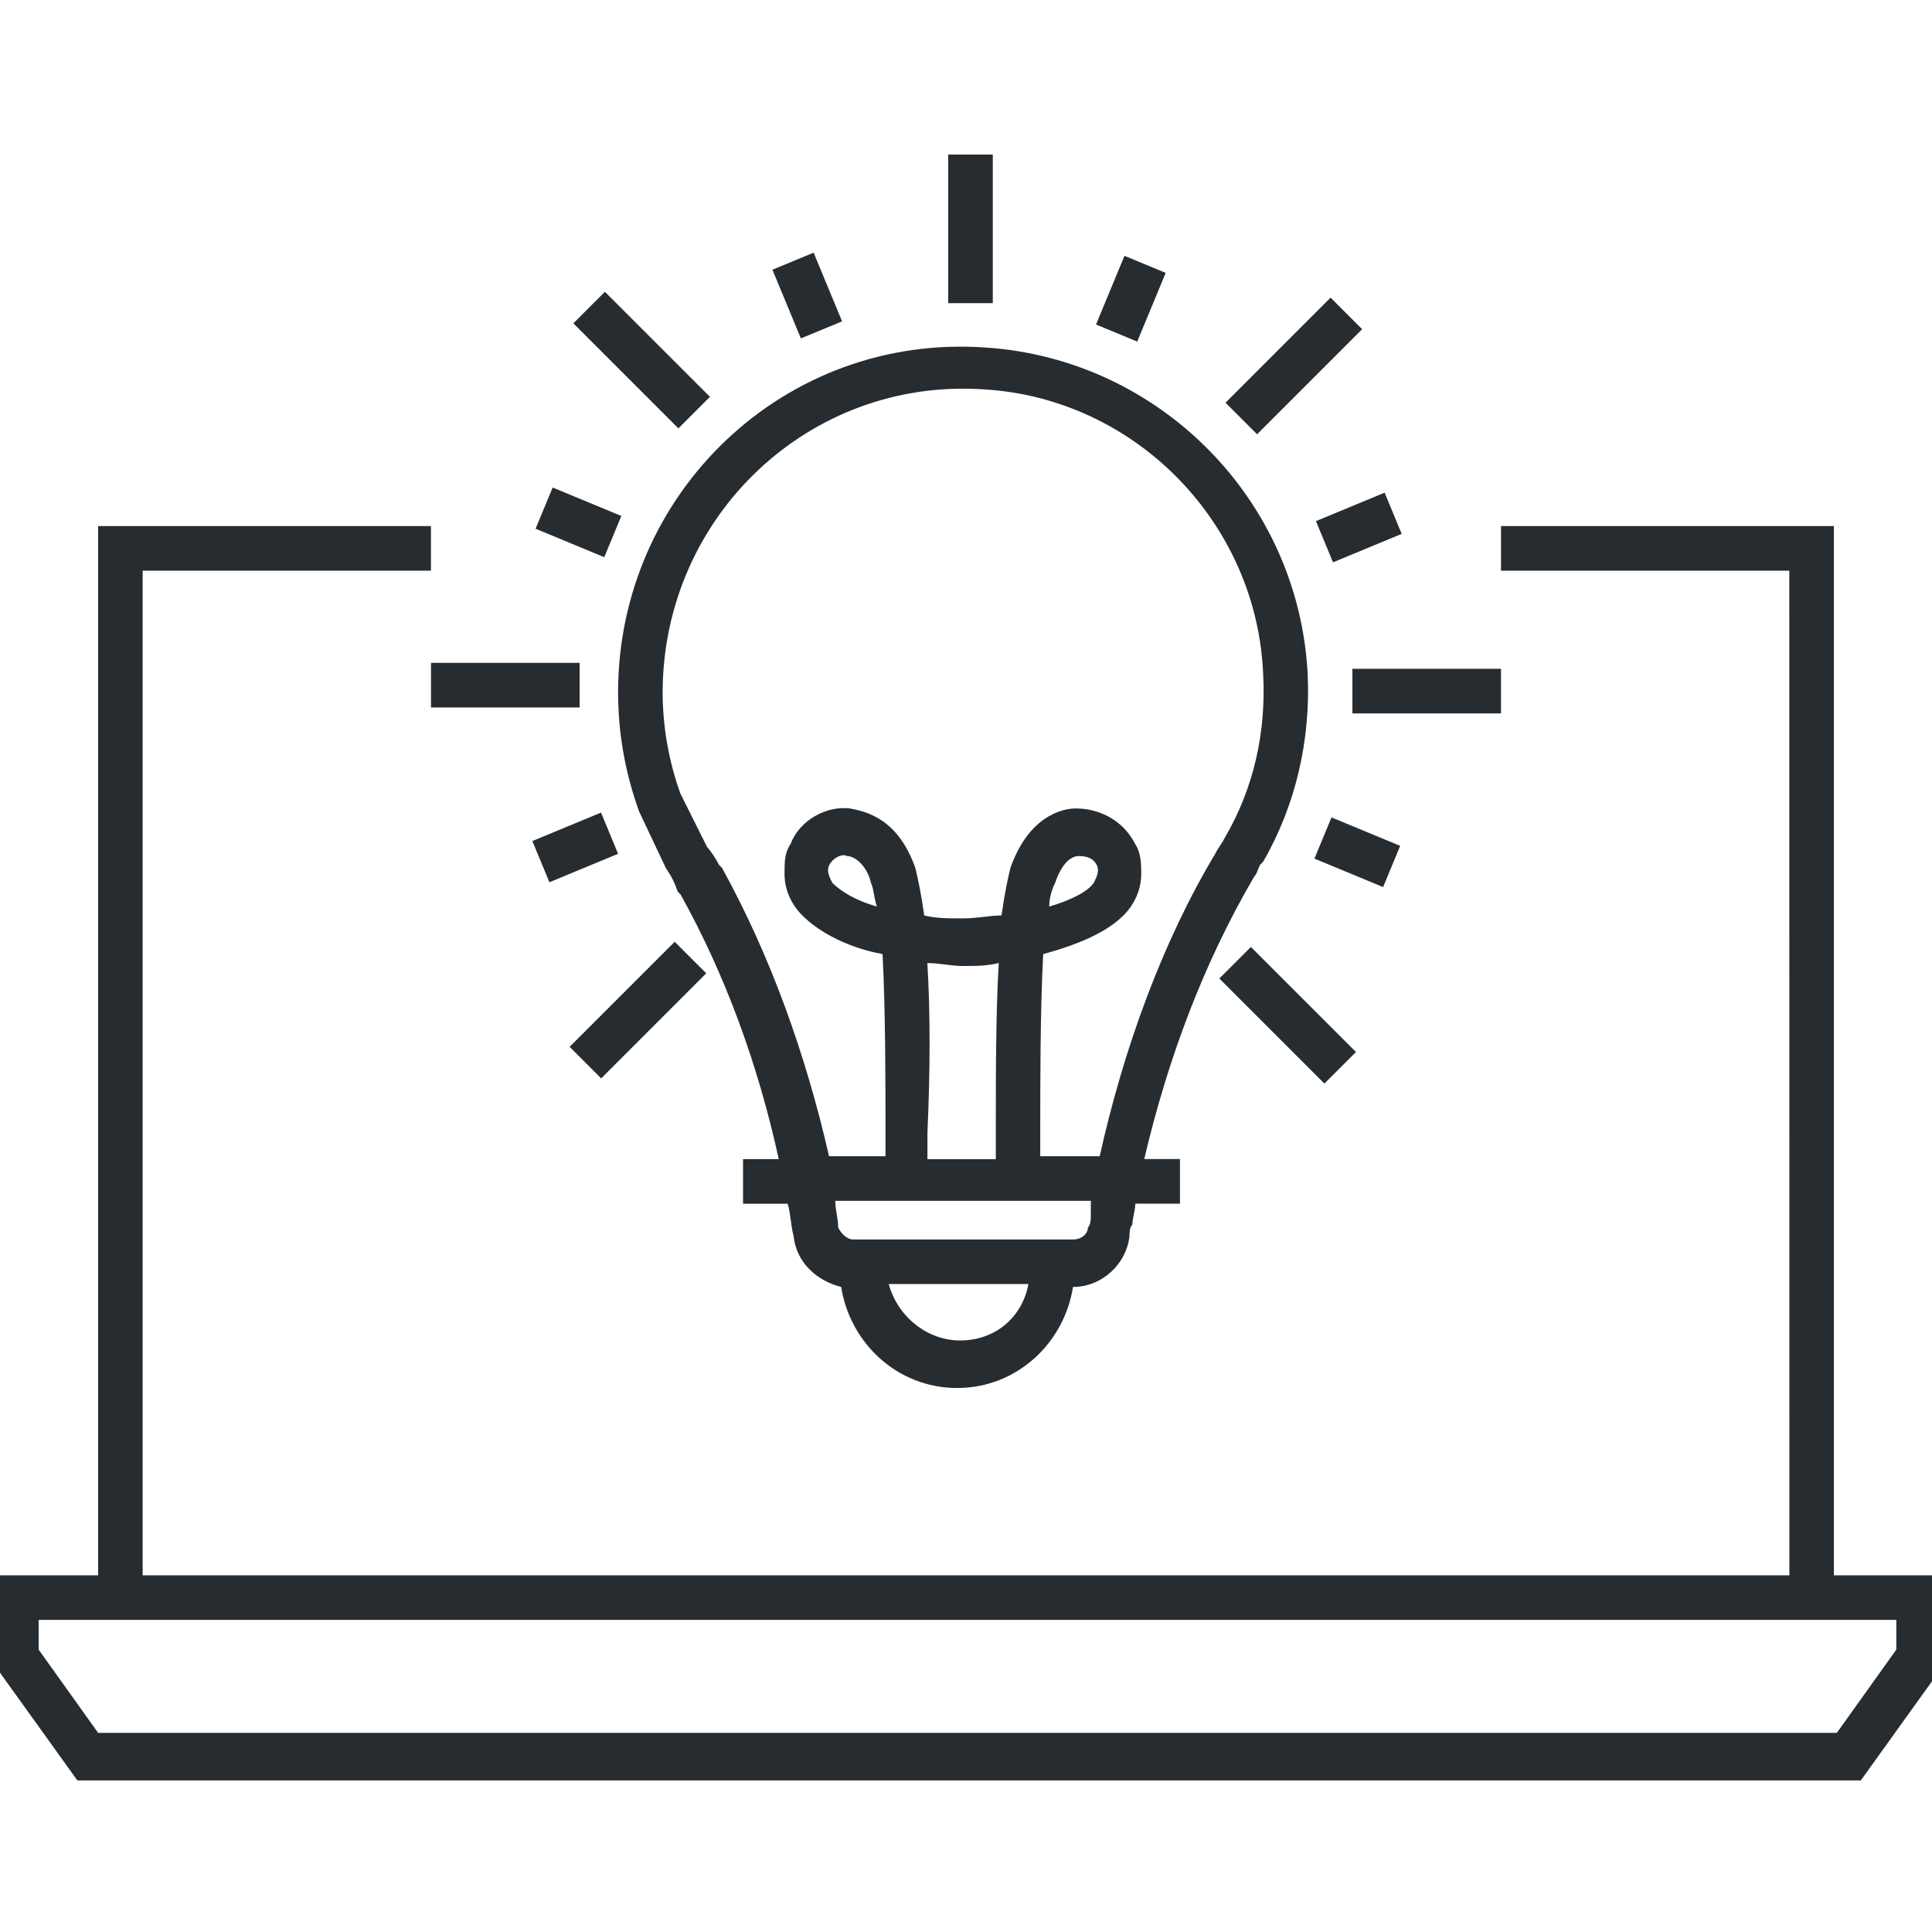
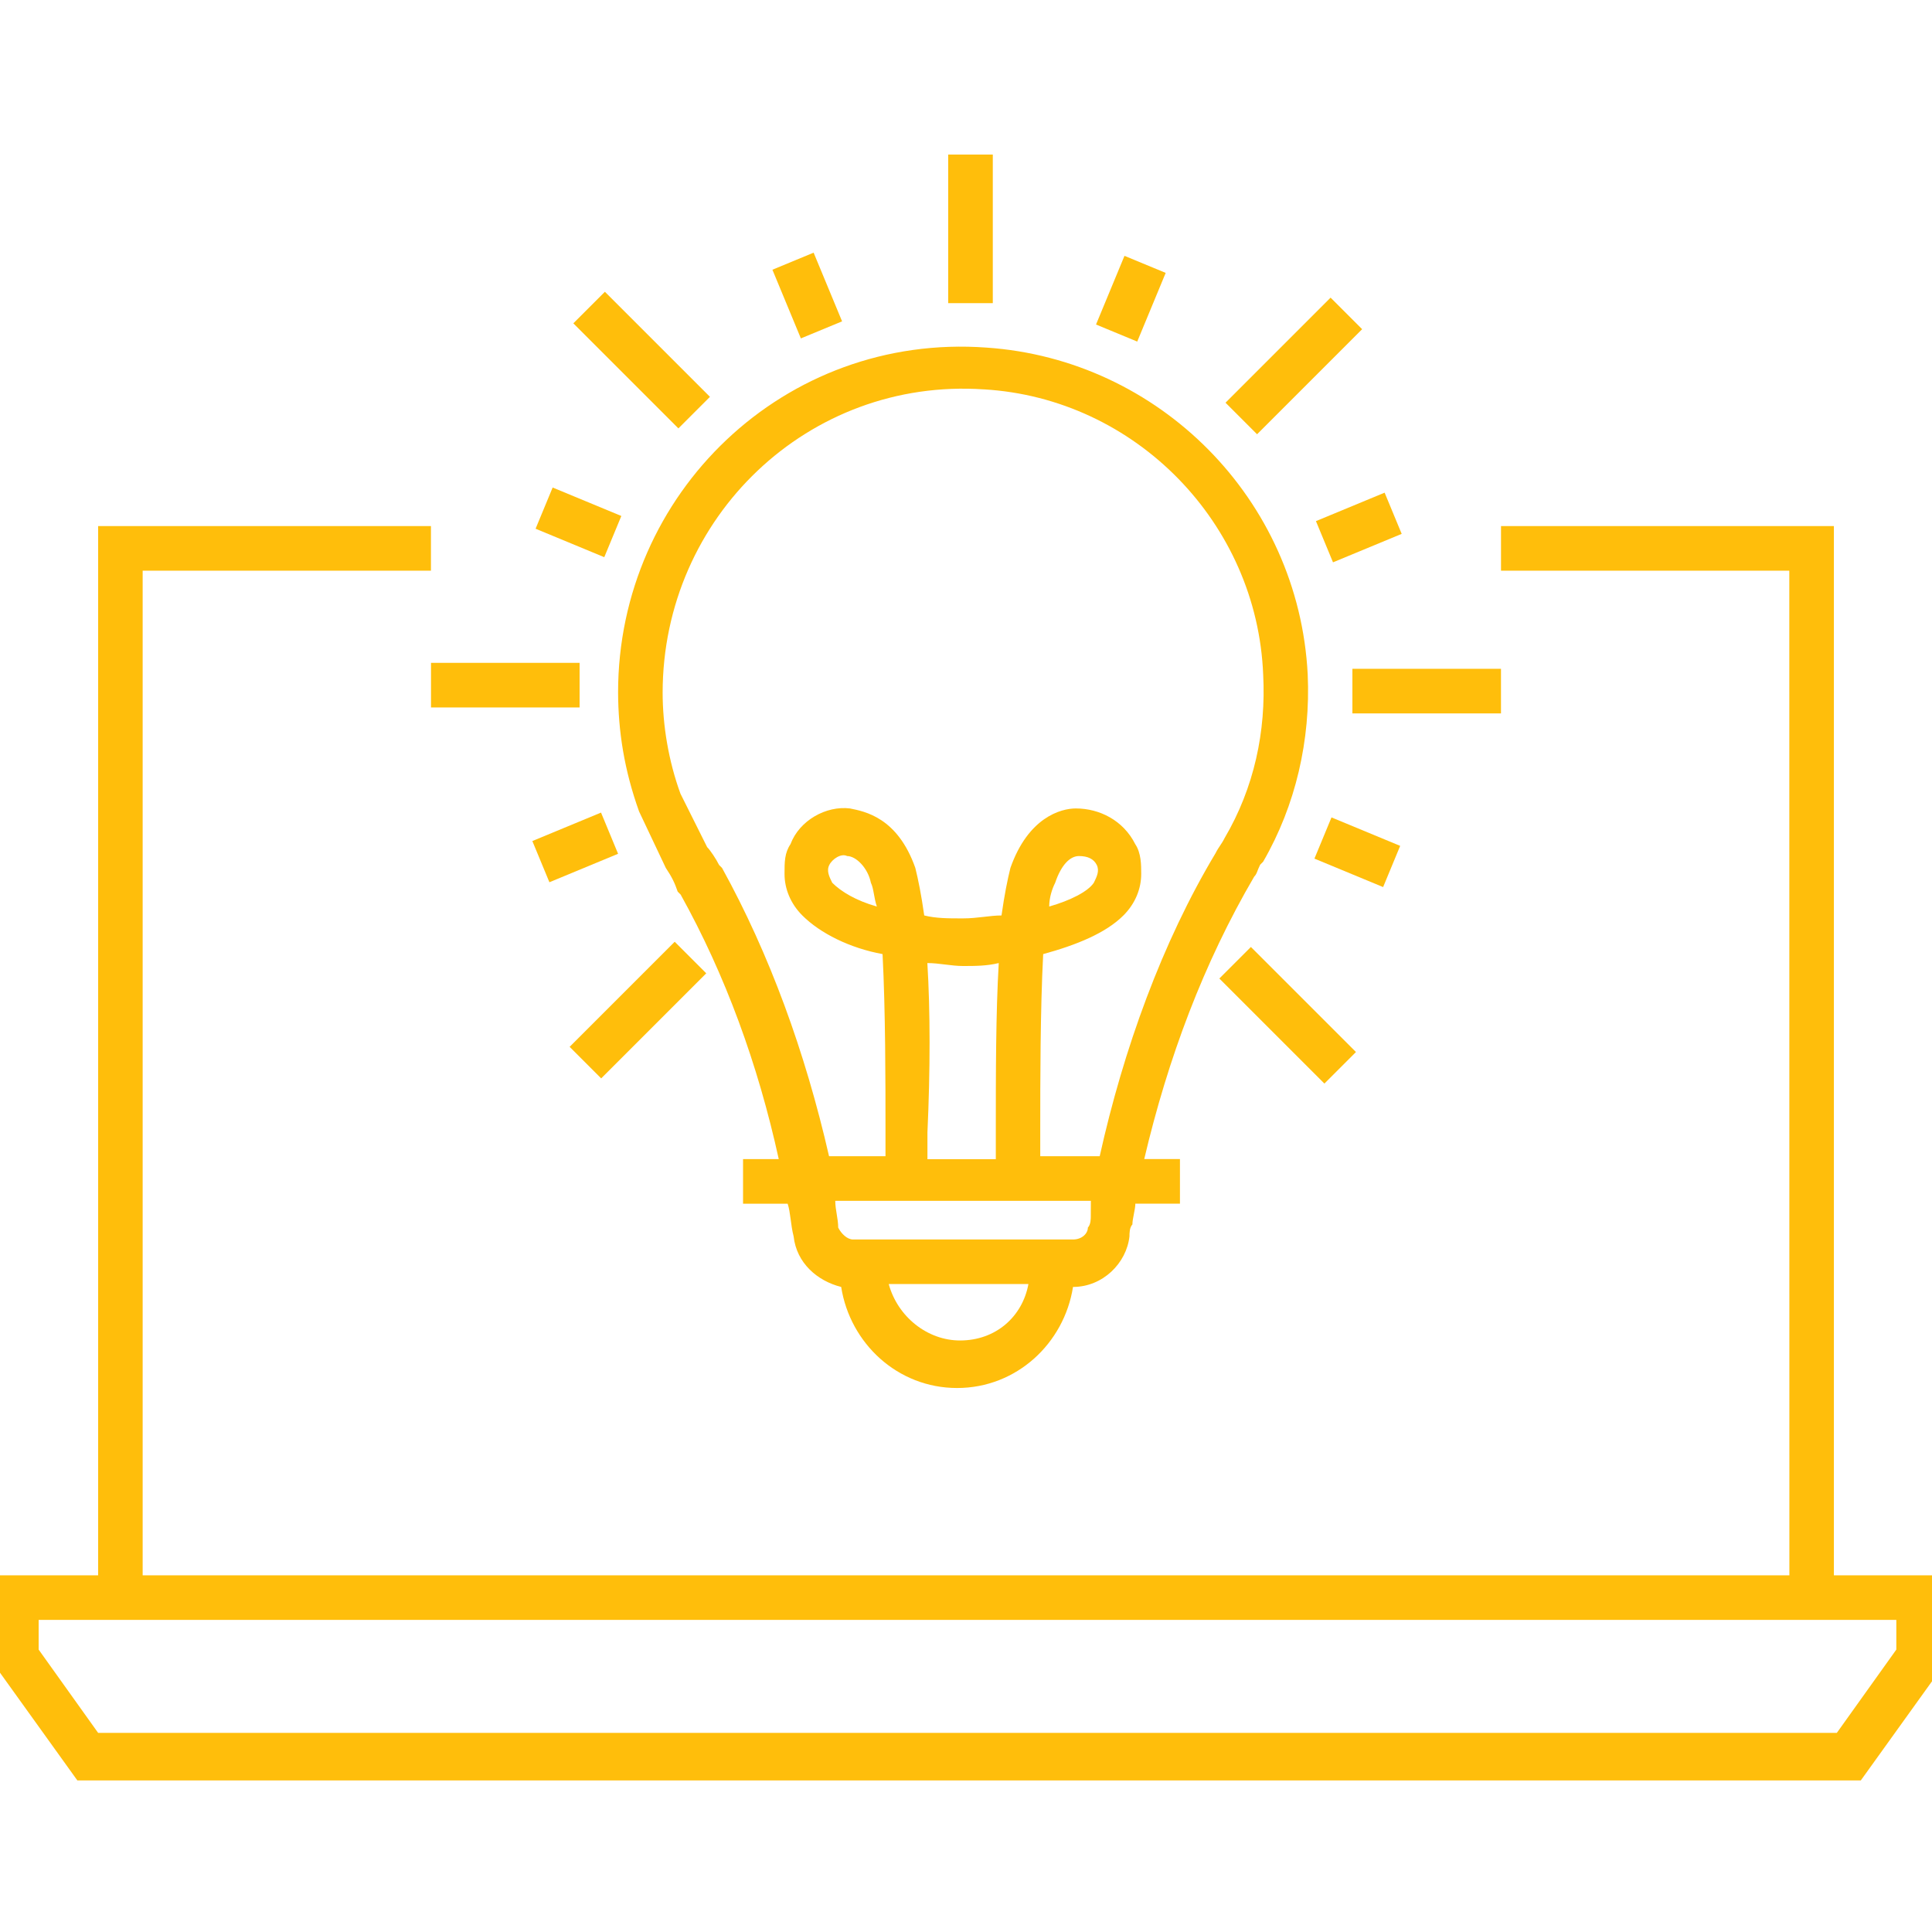
- <svg xmlns="http://www.w3.org/2000/svg" fill="#272C31" width="100pt" height="100pt" version="1.1" viewBox="0 0 100 100">
+ <svg xmlns="http://www.w3.org/2000/svg" fill="#FFBE0B" width="100pt" height="100pt" version="1.1" viewBox="0 0 100 100">
  <g>
    <path d="m94.922 81.539v-54.309h-17.23v2.309h14.922l0.004 52h-85.234v-52h14.922v-2.309h-17.227v54.309h-5.383v4.617l4.309 6h92.309l4.309-6v-4.617zm3.231 3.844l-3.078 4.309h-89.996l-3.078-4.309v-1.539h96.152z" />
    <path d="m33.078 42l1.383 2.922c0.309 0.461 0.461 0.77 0.617 1.23l0.152 0.152c2.309 4.152 4 8.77 5.078 13.691h-1.848v2.309h2.309c0.152 0.461 0.152 1.078 0.309 1.691 0.152 1.383 1.23 2.309 2.461 2.617 0.461 2.922 2.922 5.231 6 5.231 3.078 0 5.539-2.309 6-5.231 1.539 0 2.769-1.23 2.922-2.617 0-0.152 0-0.461 0.152-0.617 0-0.309 0.152-0.77 0.152-1.078h2.309v-2.309h-1.848c1.23-5.231 3.078-10.152 5.691-14.617 0.152-0.152 0.152-0.309 0.309-0.617l0.152-0.152c1.691-2.922 2.461-6.309 2.309-9.691-0.461-9.078-7.691-16.309-16.617-16.922-10.461-0.77-19.078 7.539-19.078 17.848 0.008 2.008 0.316 4.008 1.086 6.16zm16.613 27.383c-1.691 0-3.231-1.23-3.691-2.922h7.231c-0.309 1.691-1.691 2.922-3.539 2.922zm6.769-6.461c0 0.152 0 0.461-0.152 0.617 0 0.309-0.309 0.617-0.77 0.617h-11.383c-0.309 0-0.617-0.309-0.77-0.617 0-0.461-0.152-0.922-0.152-1.383h13.23c-0.004 0.305-0.004 0.461-0.004 0.766zm-8.461-13.074c0.617 0 1.23 0.152 1.848 0.152 0.617 0 1.23 0 1.848-0.152-0.152 2.617-0.152 5.691-0.152 8.77v1.383h-3.539v-1.383c0.148-3.234 0.148-6.309-0.004-8.77zm2.922-29.695c7.848 0.461 14.152 6.922 14.461 14.77 0.152 2.922-0.461 5.848-2 8.461-0.152 0.309-0.309 0.461-0.461 0.77-2.769 4.617-4.769 10.152-6 15.691h-3.078v-1.383c0-2.461 0-6.152 0.152-9.078 1.691-0.461 3.231-1.078 4.152-2 0.617-0.617 0.922-1.383 0.922-2.152 0-0.461 0-1.078-0.309-1.539-0.617-1.23-1.848-1.848-3.078-1.848-0.77 0-2.461 0.461-3.383 3.078-0.152 0.617-0.309 1.383-0.461 2.461-0.617 0-1.23 0.152-2 0.152-0.77 0-1.383 0-2-0.152-0.152-1.078-0.309-1.848-0.461-2.461-0.922-2.617-2.617-2.922-3.383-3.078-1.23-0.152-2.617 0.617-3.078 1.848-0.309 0.461-0.309 0.922-0.309 1.539 0 0.77 0.309 1.539 0.922 2.152 0.922 0.922 2.461 1.691 4.152 2 0.152 2.922 0.152 6.617 0.152 9.078v1.383h-2.922c-1.23-5.383-3.078-10.461-5.539-14.922l-0.152-0.152c-0.152-0.309-0.461-0.77-0.617-0.922l-1.383-2.769c-0.617-1.691-0.922-3.539-0.922-5.231 0.008-9.078 7.547-16.309 16.621-15.695zm5.695 25.539c-0.309 0.461-1.23 0.922-2.309 1.23 0-0.461 0.152-0.922 0.309-1.23 0.309-0.922 0.77-1.383 1.23-1.383 0.461 0 0.77 0.152 0.922 0.461 0.152 0.309 0 0.613-0.152 0.922zm-13.539 0c-0.152-0.309-0.309-0.617-0.152-0.922 0.152-0.309 0.617-0.617 0.922-0.461 0.461 0 1.078 0.617 1.23 1.383 0.152 0.309 0.152 0.77 0.309 1.23-1.078-0.305-1.848-0.77-2.309-1.23z" />
    <path d="m42.113 13.078l1.473 3.555-2.133 0.883-1.473-3.555z" />
    <path d="m28.605 25.234l3.555 1.473-0.883 2.133-3.555-1.473z" />
    <path d="m31.109 42.059l0.883 2.133-3.555 1.473-0.883-2.133z" />
    <path d="m68.918 42.309l3.555 1.473-0.883 2.133-3.555-1.473z" />
    <path d="m72.551 27.633l-3.555 1.473-0.883-2.133 3.555-1.473z" />
    <path d="m58.203 13.242l2.133 0.883-1.473 3.555-2.133-0.883z" />
    <path d="m49.078 8h2.309v7.691h-2.309z" />
    <path d="m31.309 15.102l5.438 5.438-1.633 1.633-5.438-5.438z" />
    <path d="m22.309 34.309h7.691v2.309h-7.691z" />
    <path d="m34.922 48.746l1.633 1.633-5.438 5.438-1.633-1.633z" />
    <path d="m68.551 56.086l-5.438-5.438 1.633-1.633 5.438 5.438z" />
    <path d="m70 34.617h7.691v2.309h-7.691z" />
    <path d="m68.871 15.406l1.633 1.633-5.438 5.438-1.633-1.633z" />
  </g>
</svg>
